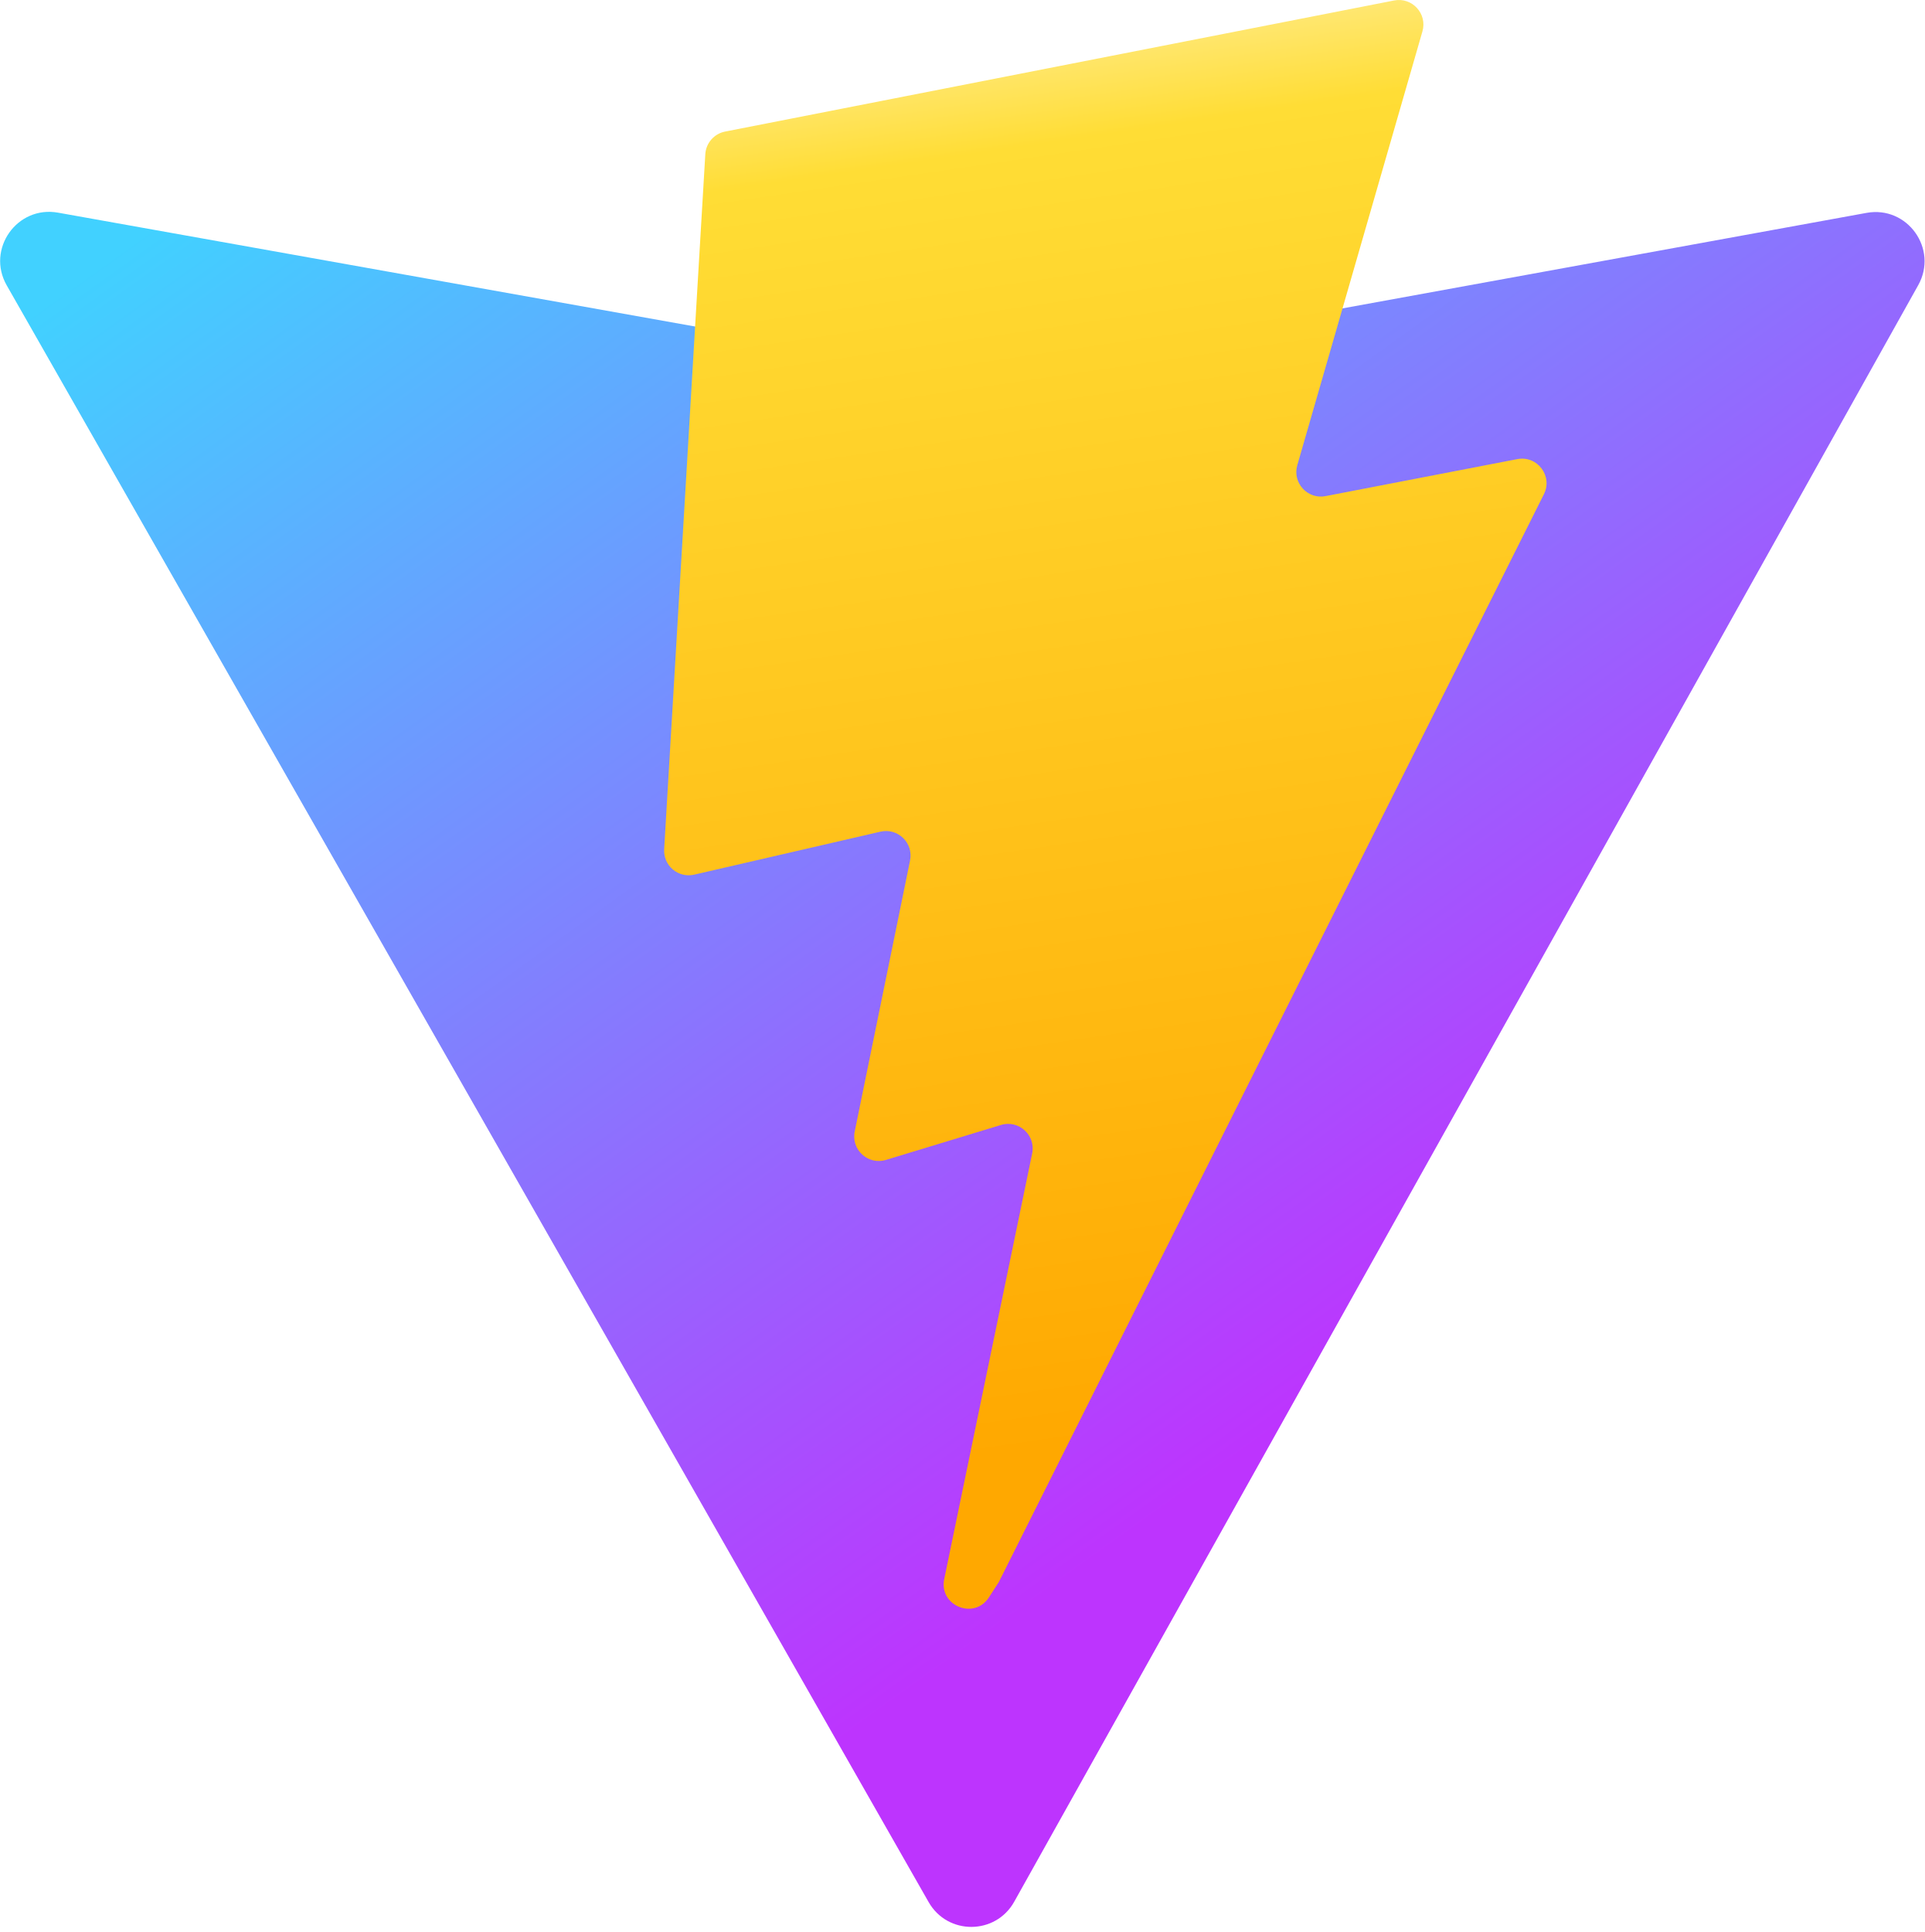
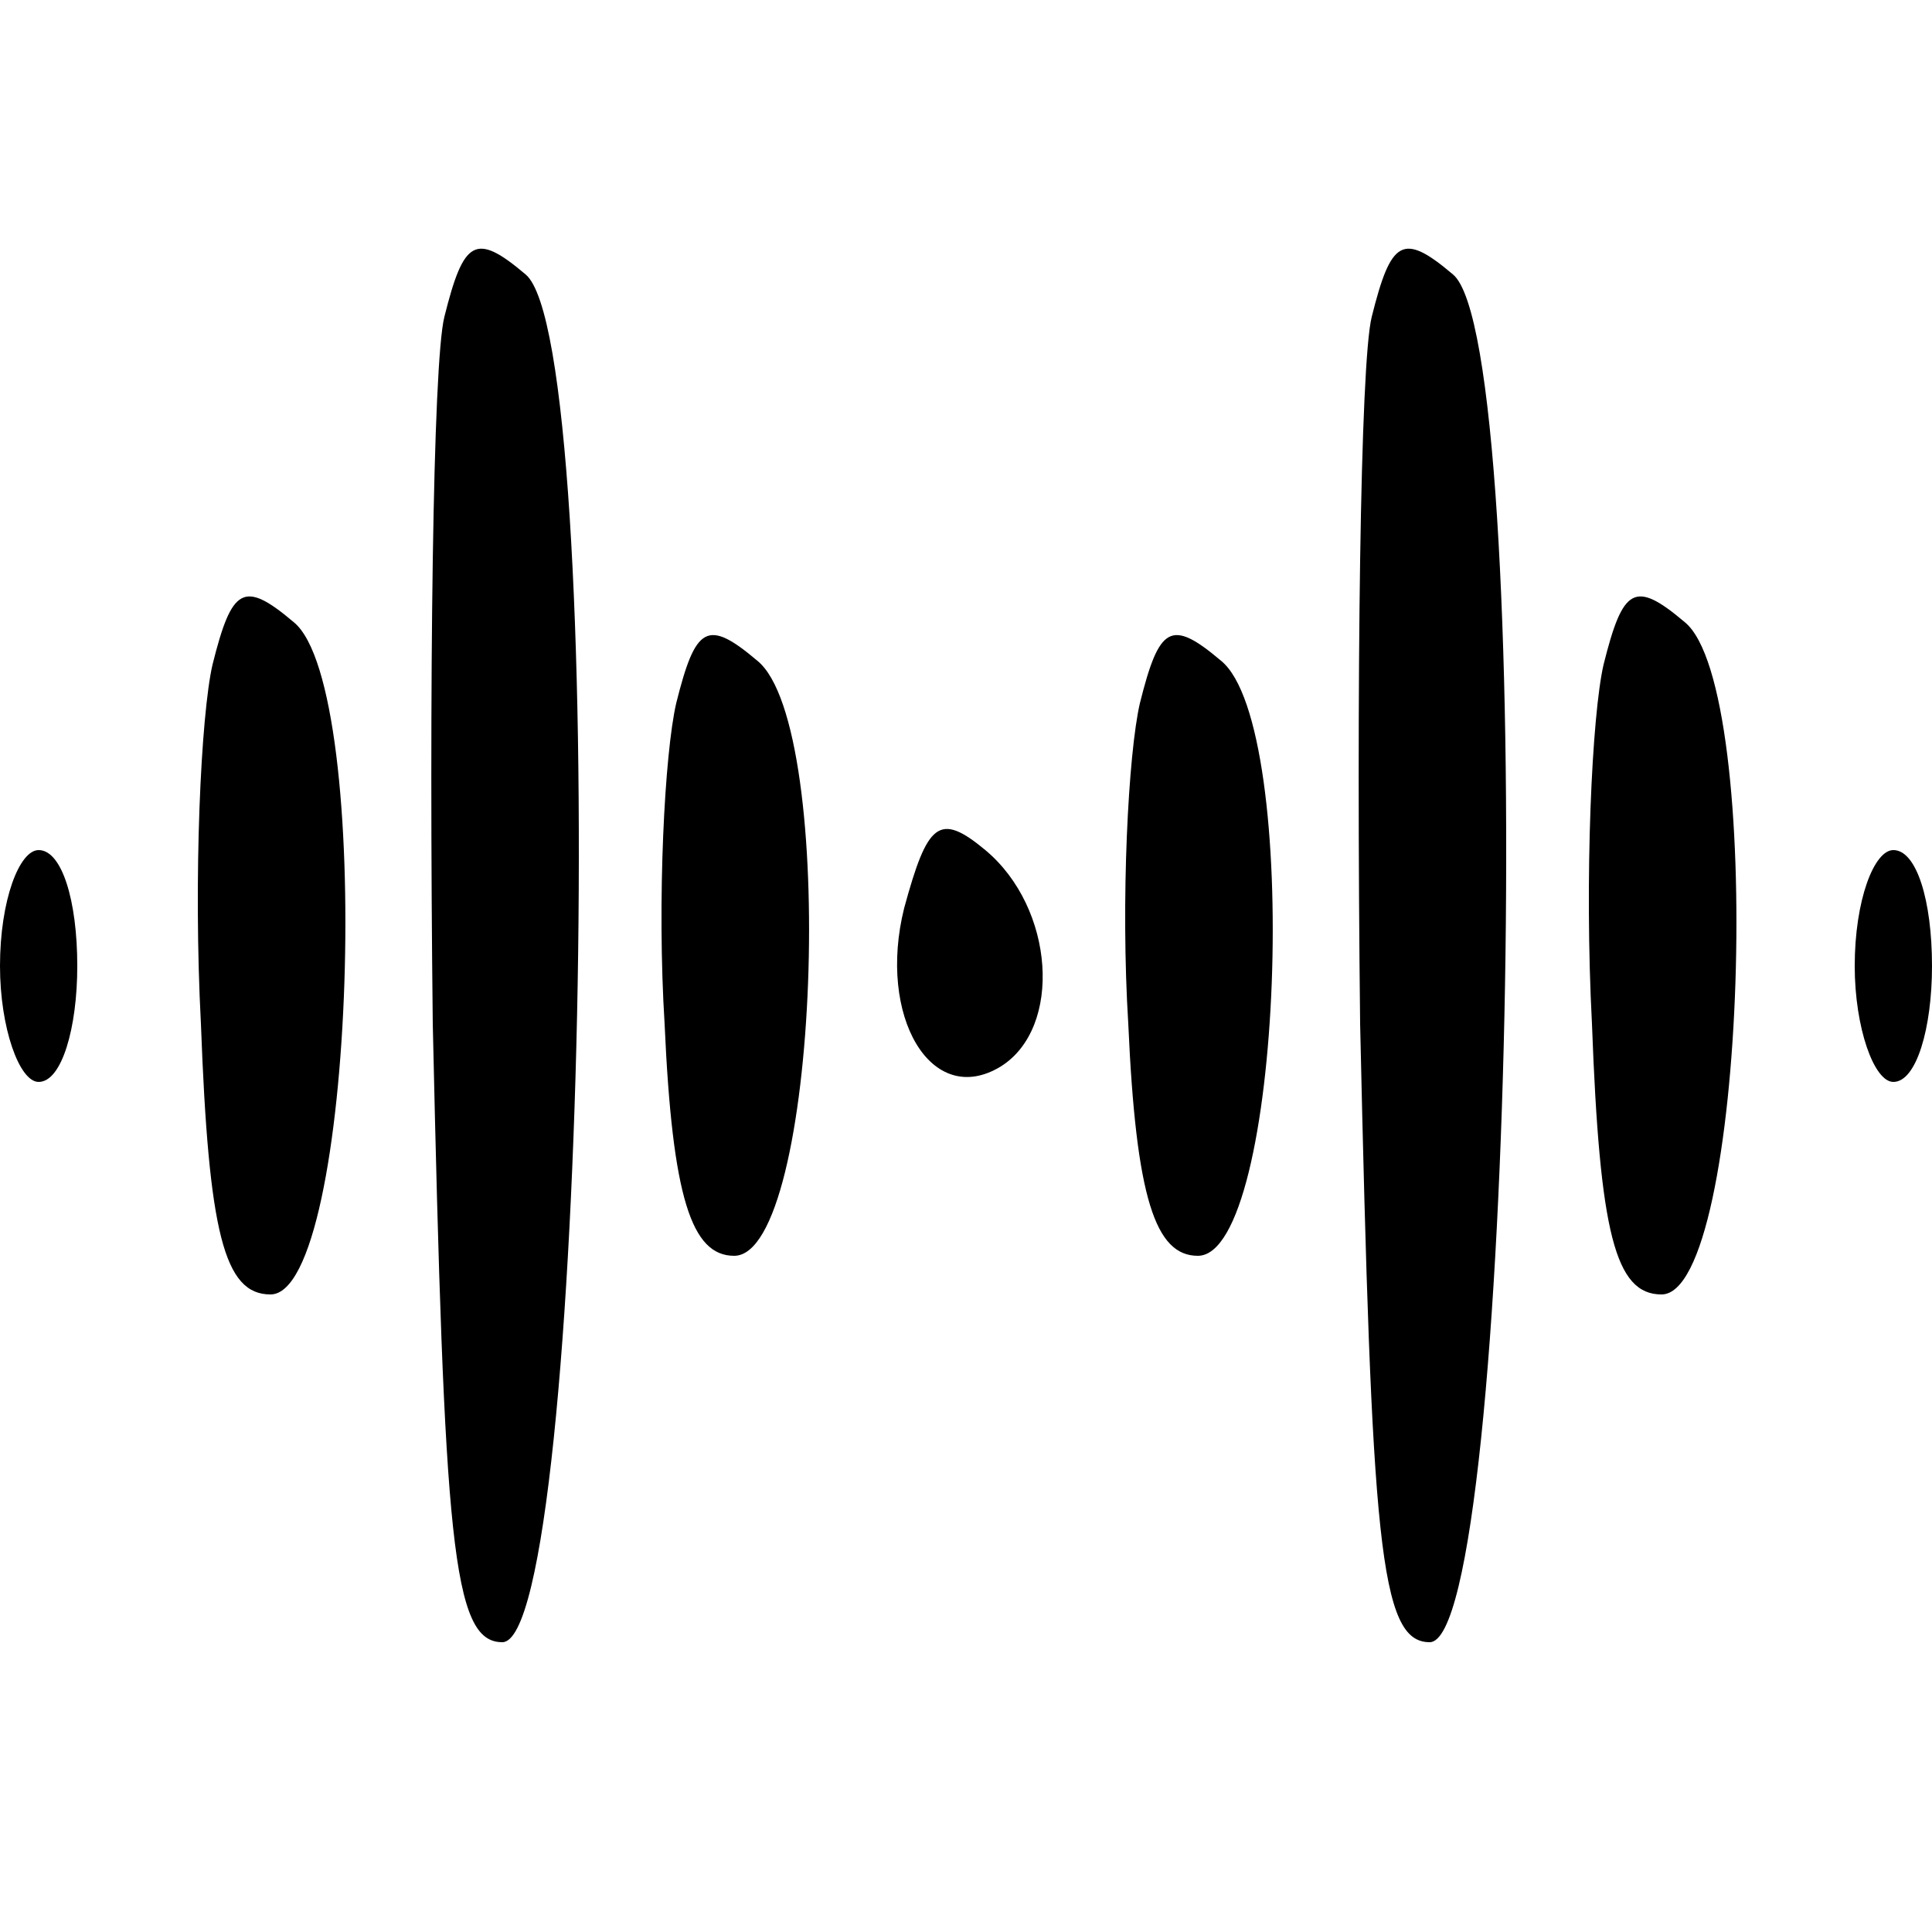
- <svg xmlns="http://www.w3.org/2000/svg" aria-hidden="true" role="img" class="iconify iconify--logos" width="31.88" height="32" preserveAspectRatio="xMidYMid meet" viewBox="0 0 256 257">
-   <defs>
-     <linearGradient id="IconifyId1813088fe1fbc01fb466" x1="-.828%" x2="57.636%" y1="7.652%" y2="78.411%">
-       <stop offset="0%" stop-color="#41D1FF" />
-       <stop offset="100%" stop-color="#BD34FE" />
-     </linearGradient>
-     <linearGradient id="IconifyId1813088fe1fbc01fb467" x1="43.376%" x2="50.316%" y1="2.242%" y2="89.03%">
-       <stop offset="0%" stop-color="#FFEA83" />
-       <stop offset="8.333%" stop-color="#FFDD35" />
-       <stop offset="100%" stop-color="#FFA800" />
-     </linearGradient>
-   </defs>
-   <path fill="url(#IconifyId1813088fe1fbc01fb466)" d="M255.153 37.938L134.897 252.976c-2.483 4.44-8.862 4.466-11.382.048L.875 37.958c-2.746-4.814 1.371-10.646 6.827-9.67l120.385 21.517a6.537 6.537 0 0 0 2.322-.004l117.867-21.483c5.438-.991 9.574 4.796 6.877 9.62Z" />
-   <path fill="url(#IconifyId1813088fe1fbc01fb467)" d="M185.432.063L96.44 17.501a3.268 3.268 0 0 0-2.634 3.014l-5.474 92.456a3.268 3.268 0 0 0 3.997 3.378l24.777-5.718c2.318-.535 4.413 1.507 3.936 3.838l-7.361 36.047c-.495 2.426 1.782 4.5 4.151 3.78l15.304-4.649c2.372-.72 4.652 1.36 4.15 3.788l-11.698 56.621c-.732 3.542 3.979 5.473 5.943 2.437l1.313-2.028l72.516-144.72c1.215-2.423-.88-5.186-3.54-4.672l-25.505 4.922c-2.396.462-4.435-1.77-3.759-4.114l16.646-57.705c.677-2.35-1.37-4.583-3.769-4.113Z" />
+ <svg xmlns="http://www.w3.org/2000/svg" version="1.0" width="50pt" height="50pt" viewBox="0 0 50 50" preserveAspectRatio="xMidYMid meet">
+   <g transform="translate(0,50) scale(0.1,-0.1)" fill="#000000" stroke="none">
+     <path d="M115 418 c-3 -12 -4 -95 -3 -183 3 -134 5 -160 18 -160 22 0 28 336 6 354 -13 11 -16 9 -21 -11z" />
+     <path d="M355 418 c-3 -12 -4 -95 -3 -183 3 -134 5 -160 18 -160 22 0 28 336 6 354 -13 11 -16 9 -21 -11z" />
+     <path d="M55 328 c-3 -13 -5 -55 -3 -93 2 -54 6 -70 18 -70 22 0 27 157 6 174 -13 11 -16 9 -21 -11z" />
+     <path d="M415 328 c-3 -13 -5 -55 -3 -93 2 -54 6 -70 18 -70 22 0 27 157 6 174 -13 11 -16 9 -21 -11z" />
+     <path d="M175 318 c-3 -13 -5 -51 -3 -83 2 -45 7 -60 18 -60 22 0 27 137 6 154 -13 11 -16 9 -21 -11z" />
+     <path d="M295 318 c-3 -13 -5 -51 -3 -83 2 -45 7 -60 18 -60 22 0 27 137 6 154 -13 11 -16 9 -21 -11z" />
+     <path d="M234 265 c-7 -28 7 -52 25 -41 16 10 14 41 -4 56 -12 10 -15 7 -21 -15z" />
+     <path d="M0 250 c0 -16 5 -30 10 -30 6 0 10 14 10 30 0 17 -4 30 -10 30 -5 0 -10 -13 -10 -30z" />
+     <path d="M480 250 c0 -16 5 -30 10 -30 6 0 10 14 10 30 0 17 -4 30 -10 30 -5 0 -10 -13 -10 -30z" />
+   </g>
</svg>
